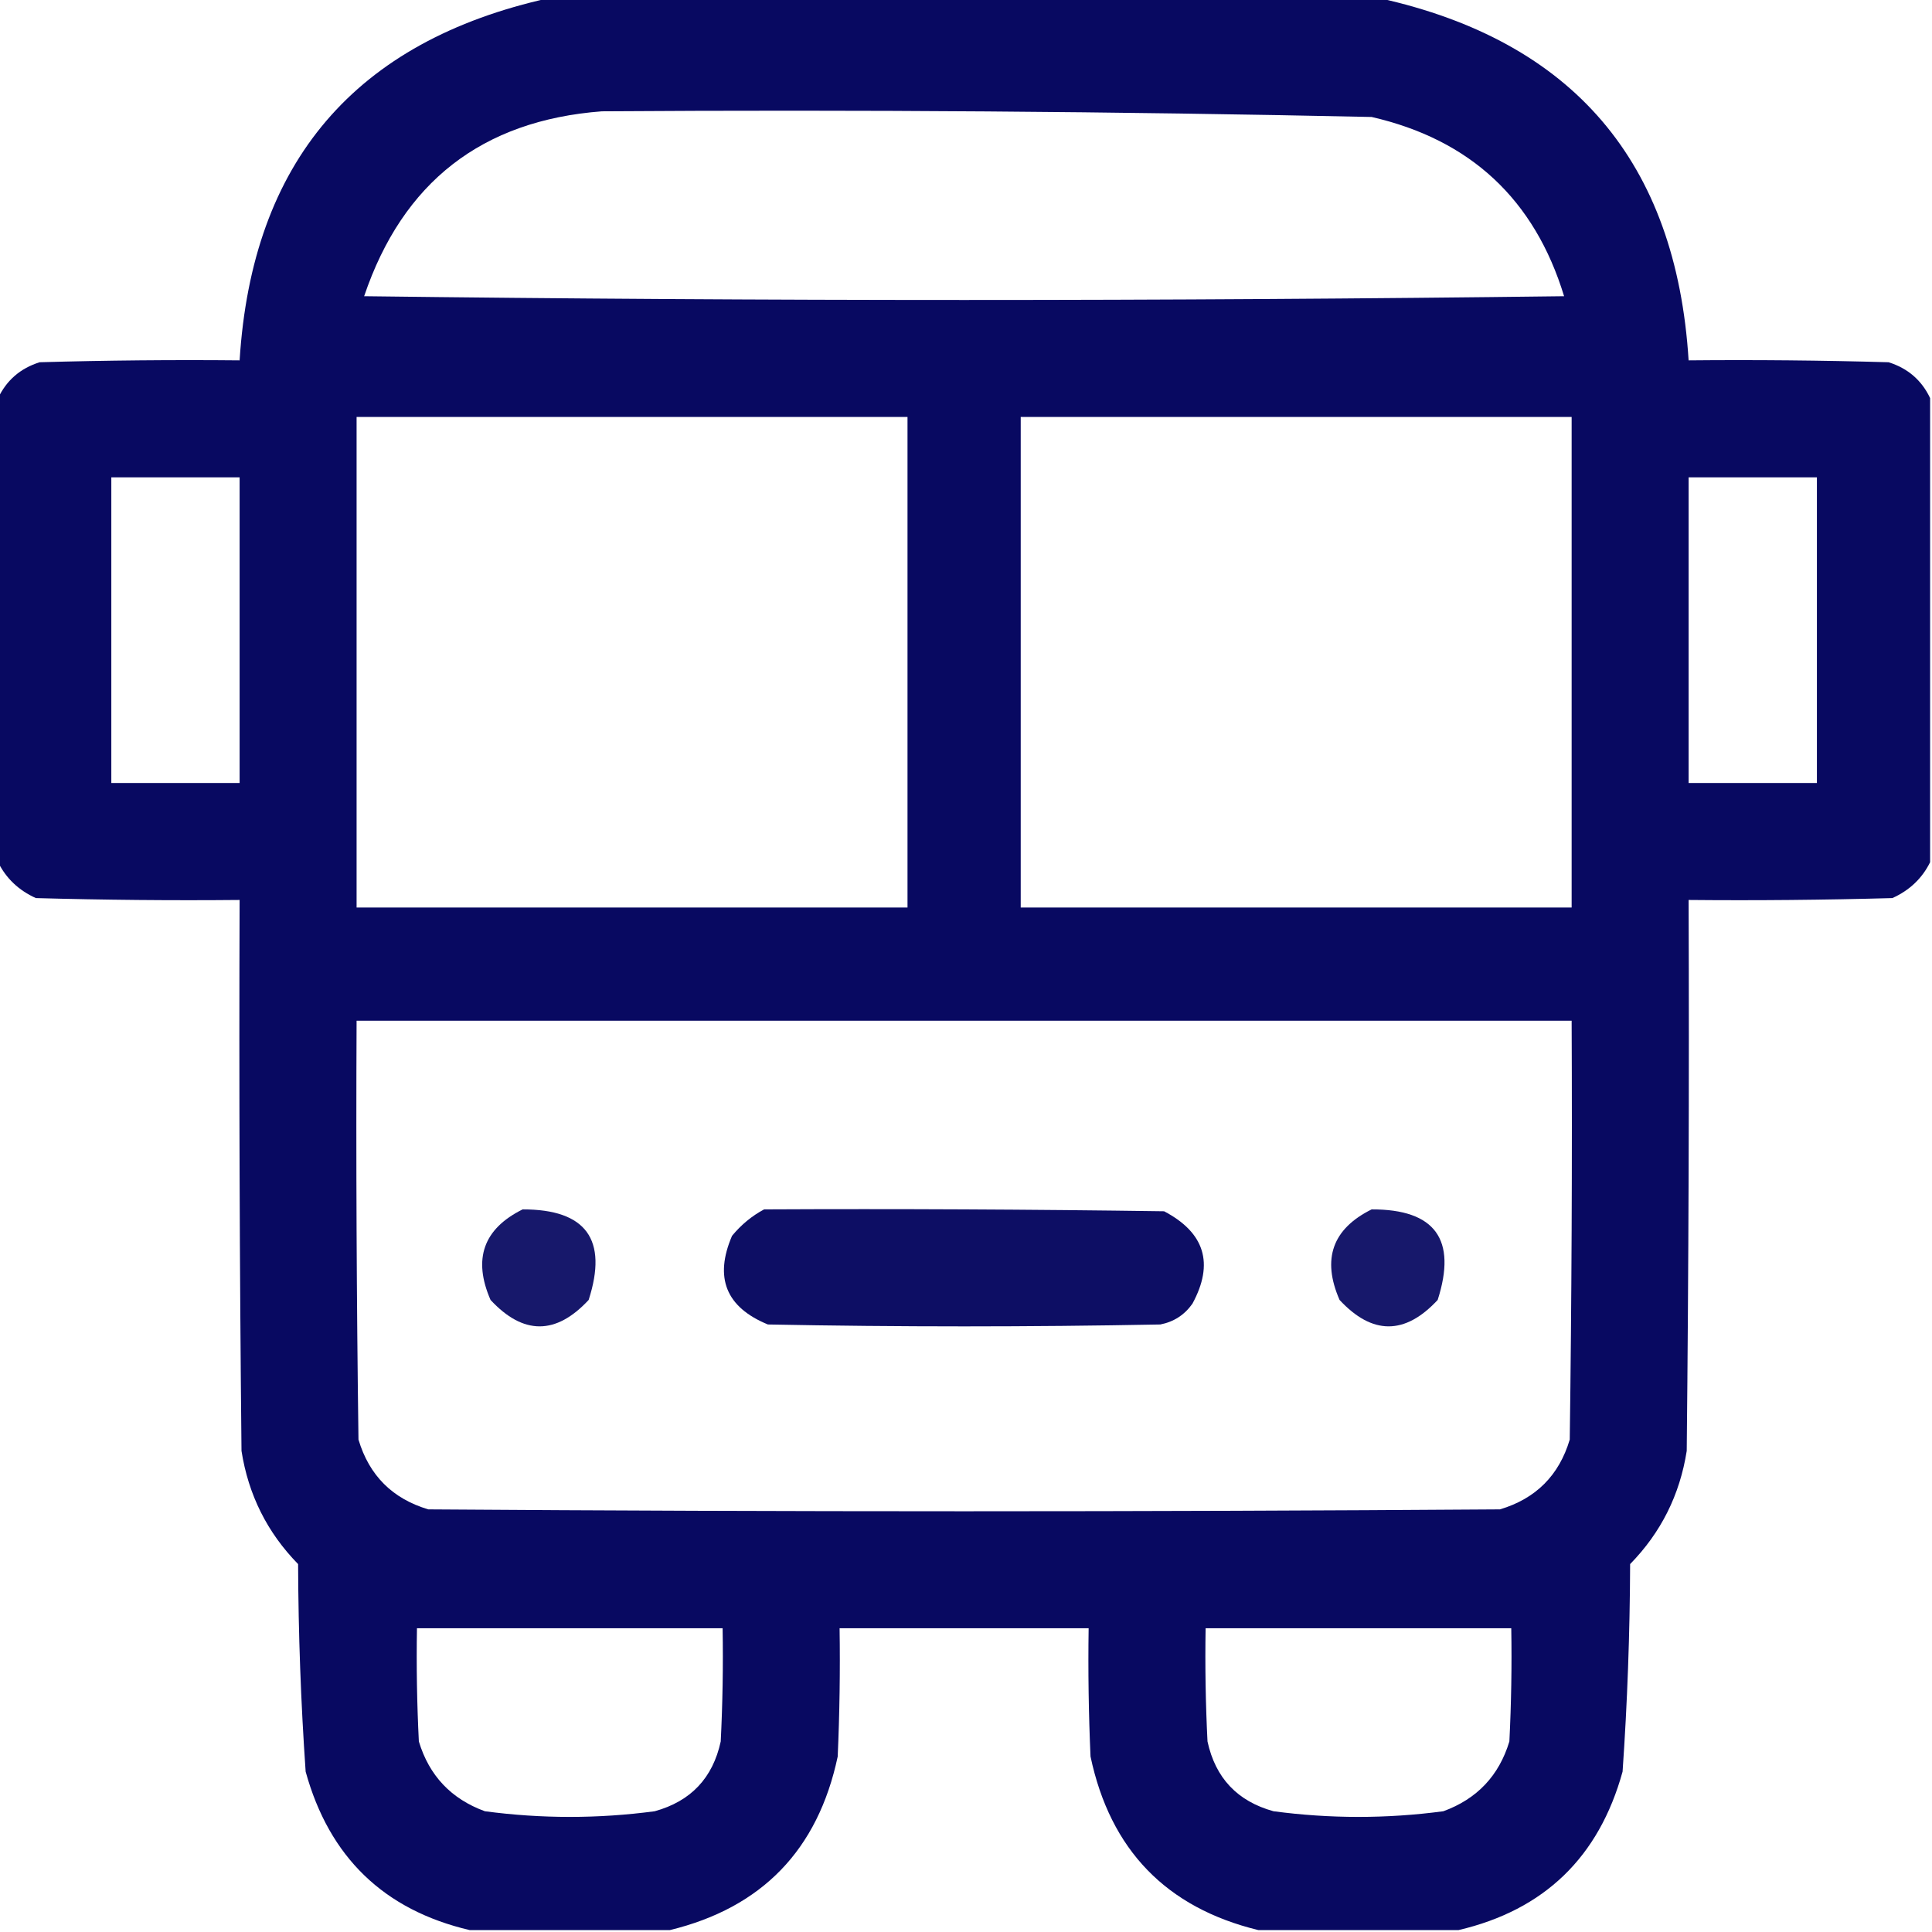
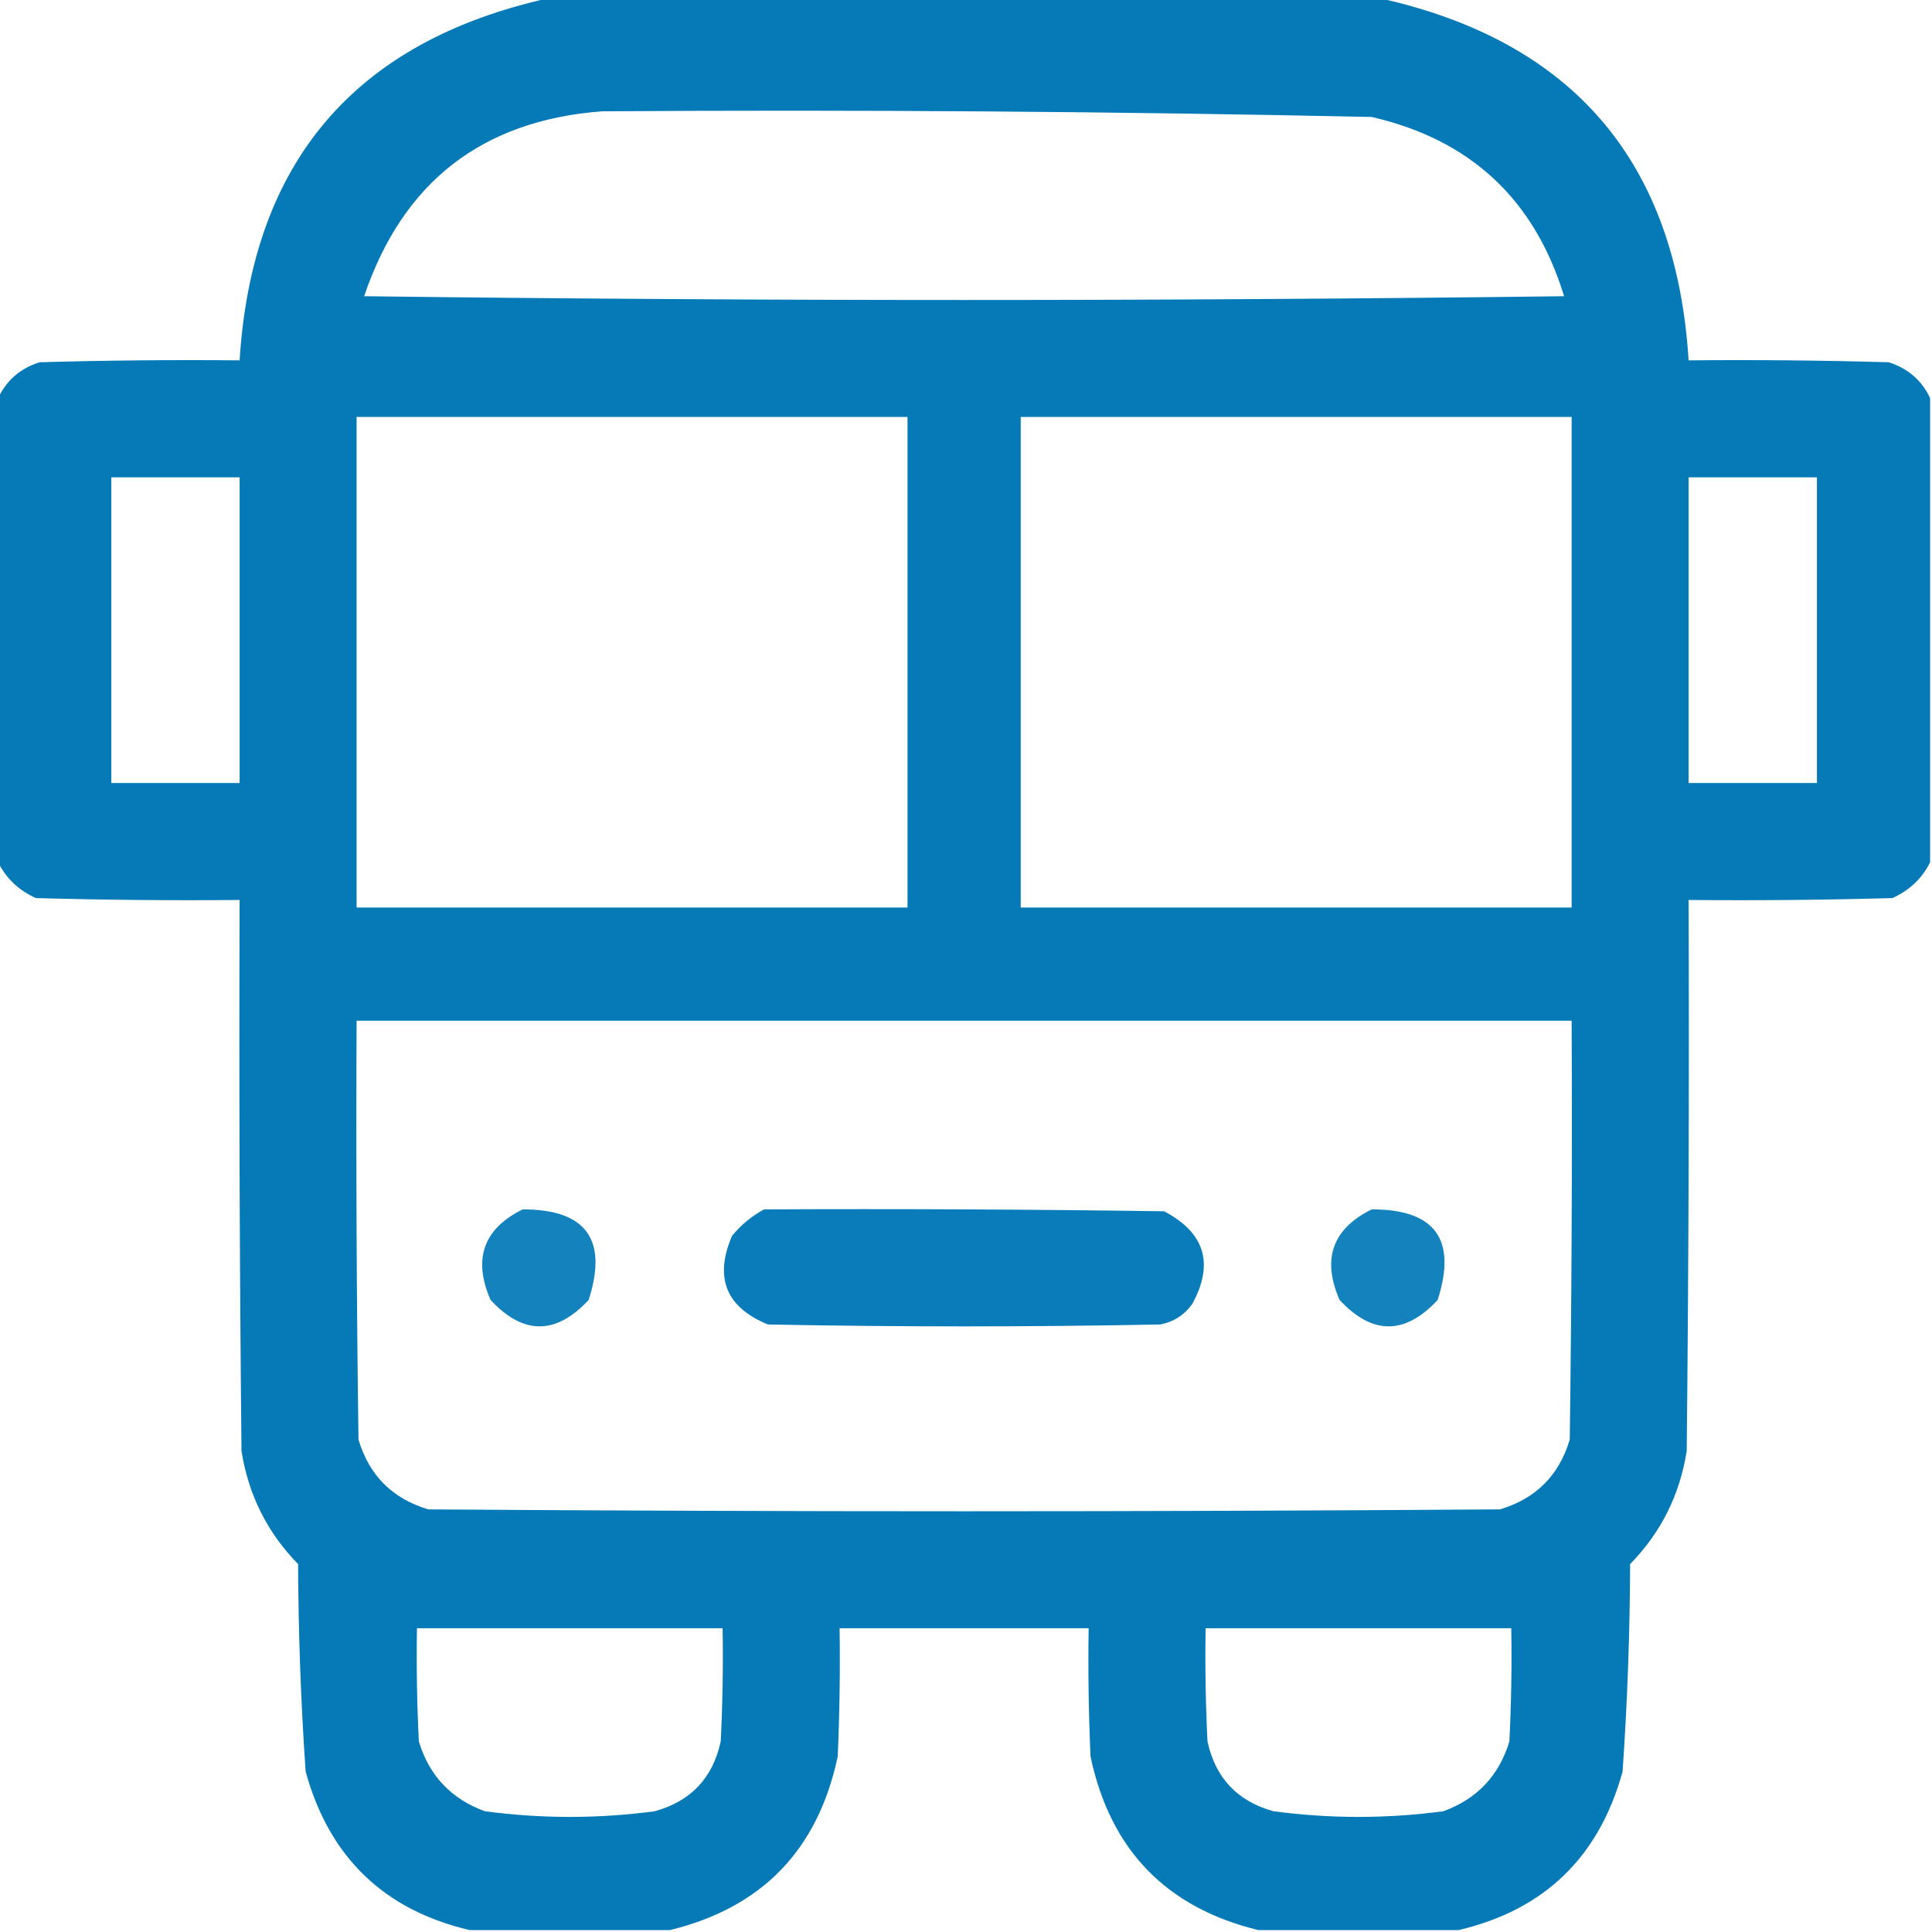
- <svg xmlns="http://www.w3.org/2000/svg" width="512" height="512" clip-rule="evenodd" fill-rule="evenodd" version="1.1">
+ <svg xmlns="http://www.w3.org/2000/svg" xmlns:html="http://www.w3.org/1999/xhtml" width="512" height="512" clip-rule="evenodd" fill-rule="evenodd" version="1.1">
+   <html:link rel="stylesheet" href="./svg.css" type="text/css" />
  <g class="layer">
    <g id="svg_1">
-       <path d="m145.5,-0.5c73.33,0 146.67,0 220,0c51.38,11.38 78.71,43.38 82,96c17.67,-0.17 35.34,0 53,0.5c5.09,1.6 8.76,4.77 11,9.5c0,41 0,82 0,123c-2.12,4.28 -5.45,7.45 -10,9.5c-18,0.5 -36,0.67 -54,0.5c0.17,48.67 0,97.33 -0.5,146c-1.82,11.64 -6.82,21.64 -15,30c-0.07,18.38 -0.73,36.71 -2,55c-6.26,22.68 -20.76,36.68 -43.5,42c-17.67,0 -35.33,0 -53,0c-24.42,-5.93 -39.26,-21.26 -44.5,-46c-0.5,-11.33 -0.67,-22.66 -0.5,-34c-22,0 -44,0 -66,0c0.17,11.34 0,22.67 -0.5,34c-5.24,24.74 -20.08,40.07 -44.5,46c-17.67,0 -35.33,0 -53,0c-22.74,-5.32 -37.24,-19.32 -43.5,-42c-1.27,-18.29 -1.93,-36.62 -2,-55c-8.18,-8.36 -13.18,-18.36 -15,-30c-0.5,-48.67 -0.67,-97.33 -0.5,-146c-18,0.17 -36,0 -54,-0.5c-4.54,-2.05 -7.88,-5.22 -10,-9.5c0,-41 0,-82 0,-123c2.24,-4.73 5.91,-7.9 11,-9.5c17.66,-0.5 35.33,-0.67 53,-0.5c3.29,-52.62 30.62,-84.62 82,-96zm14,30c68.02,-0.46 136.02,0.04 204,1.5c26.18,6.01 43.18,21.85 51,47.5c-106,1.33 -212,1.33 -318,0c10.24,-30.25 31.24,-46.58 63,-49zm-65,81c48.67,0 97.33,0 146,0c0,43.33 0,86.67 0,130c-48.67,0 -97.33,0 -146,0c0,-43.33 0,-86.67 0,-130zm176,0c48.67,0 97.33,0 146,0c0,43.33 0,86.67 0,130c-48.67,0 -97.33,0 -146,0c0,-43.33 0,-86.67 0,-130zm-241,16c11.33,0 22.67,0 34,0c0,27 0,54 0,81c-11.33,0 -22.67,0 -34,0c0,-27 0,-54 0,-81zm418,0c11.33,0 22.67,0 34,0c0,27 0,54 0,81c-11.33,0 -22.67,0 -34,0c0,-27 0,-54 0,-81zm-353,144c107.33,0 214.67,0 322,0c0.17,37 0,74 -0.5,111c-2.83,9.5 -9,15.67 -18.5,18.5c-94.67,0.67 -189.33,0.67 -284,0c-9.5,-2.83 -15.67,-9 -18.5,-18.5c-0.5,-37 -0.67,-74 -0.5,-111zm16,161c27,0 54,0 81,0c0.17,10.01 0,20.01 -0.5,30c-2.1,9.69 -7.93,15.86 -17.5,18.5c-15,2 -30,2 -45,0c-8.93,-3.26 -14.76,-9.43 -17.5,-18.5c-0.5,-9.99 -0.67,-19.99 -0.5,-30zm209,0c27,0 54,0 81,0c0.17,10.01 0,20.01 -0.5,30c-2.74,9.07 -8.57,15.24 -17.5,18.5c-15,2 -30,2 -45,0c-9.57,-2.64 -15.4,-8.81 -17.5,-18.5c-0.5,-9.99 -0.67,-19.99 -0.5,-30z" fill="#03045e" id="svg_2" opacity="0.98" />
+       <path class="path" d="m145.5,-0.5c73.33,0 146.67,0 220,0c51.38,11.38 78.71,43.38 82,96c17.67,-0.17 35.34,0 53,0.5c5.09,1.6 8.76,4.77 11,9.5c0,41 0,82 0,123c-2.12,4.28 -5.45,7.45 -10,9.5c-18,0.5 -36,0.67 -54,0.5c0.17,48.67 0,97.33 -0.5,146c-1.82,11.64 -6.82,21.64 -15,30c-0.07,18.38 -0.73,36.71 -2,55c-6.26,22.68 -20.76,36.68 -43.5,42c-17.67,0 -35.33,0 -53,0c-24.42,-5.93 -39.26,-21.26 -44.5,-46c-0.5,-11.33 -0.67,-22.66 -0.5,-34c-22,0 -44,0 -66,0c0.17,11.34 0,22.67 -0.5,34c-5.24,24.74 -20.08,40.07 -44.5,46c-17.67,0 -35.33,0 -53,0c-22.74,-5.32 -37.24,-19.32 -43.5,-42c-1.27,-18.29 -1.93,-36.62 -2,-55c-8.18,-8.36 -13.18,-18.36 -15,-30c-0.5,-48.67 -0.67,-97.33 -0.5,-146c-18,0.17 -36,0 -54,-0.5c-4.54,-2.05 -7.88,-5.22 -10,-9.5c0,-41 0,-82 0,-123c2.24,-4.73 5.91,-7.9 11,-9.5c17.66,-0.5 35.33,-0.67 53,-0.5c3.29,-52.62 30.62,-84.62 82,-96zm14,30c68.02,-0.46 136.02,0.04 204,1.5c26.18,6.01 43.18,21.85 51,47.5c-106,1.33 -212,1.33 -318,0c10.24,-30.25 31.24,-46.58 63,-49zm-65,81c48.67,0 97.33,0 146,0c0,43.33 0,86.67 0,130c-48.67,0 -97.33,0 -146,0c0,-43.33 0,-86.67 0,-130zm176,0c48.67,0 97.33,0 146,0c0,43.33 0,86.67 0,130c-48.67,0 -97.33,0 -146,0c0,-43.33 0,-86.67 0,-130zm-241,16c11.33,0 22.67,0 34,0c0,27 0,54 0,81c-11.33,0 -22.67,0 -34,0c0,-27 0,-54 0,-81zm418,0c11.33,0 22.67,0 34,0c0,27 0,54 0,81c-11.33,0 -22.67,0 -34,0c0,-27 0,-54 0,-81zm-353,144c107.33,0 214.67,0 322,0c0.17,37 0,74 -0.5,111c-2.83,9.5 -9,15.67 -18.5,18.5c-94.67,0.67 -189.33,0.67 -284,0c-9.5,-2.83 -15.67,-9 -18.5,-18.5c-0.5,-37 -0.67,-74 -0.5,-111zm16,161c27,0 54,0 81,0c0.17,10.01 0,20.01 -0.5,30c-2.1,9.69 -7.93,15.86 -17.5,18.5c-15,2 -30,2 -45,0c-8.93,-3.26 -14.76,-9.43 -17.5,-18.5c-0.5,-9.99 -0.67,-19.99 -0.5,-30zm209,0c27,0 54,0 81,0c0.17,10.01 0,20.01 -0.5,30c-2.74,9.07 -8.57,15.24 -17.5,18.5c-15,2 -30,2 -45,0c-9.57,-2.64 -15.4,-8.81 -17.5,-18.5c-0.5,-9.99 -0.67,-19.99 -0.5,-30z" fill="#0077b6" id="svg_2" opacity="0.98" />
    </g>
    <g id="svg_3">
-       <path d="m138.5,320.5c16.82,-0.02 22.66,7.98 17.5,24c-8.67,9.33 -17.33,9.33 -26,0c-4.73,-10.84 -1.9,-18.84 8.5,-24z" fill="#03045e" id="svg_4" opacity="0.92" />
+       <path class="path" d="m138.5,320.5c16.82,-0.02 22.66,7.98 17.5,24c-8.67,9.33 -17.33,9.33 -26,0c-4.73,-10.84 -1.9,-18.84 8.5,-24z" fill="#0077b6" id="svg_4" opacity="0.92" />
    </g>
    <g id="svg_5">
-       <path d="m202.5,320.5c35.34,-0.17 70.67,0 106,0.5c10.79,5.68 13.29,13.84 7.5,24.5c-2.1,2.97 -4.93,4.8 -8.5,5.5c-34.67,0.67 -69.33,0.67 -104,0c-11.1,-4.56 -14.27,-12.39 -9.5,-23.5c2.44,-2.95 5.28,-5.29 8.5,-7z" fill="#03045e" id="svg_6" opacity="0.96" />
+       <path class="path" d="m202.5,320.5c35.34,-0.17 70.67,0 106,0.5c10.79,5.68 13.29,13.84 7.5,24.5c-2.1,2.97 -4.93,4.8 -8.5,5.5c-34.67,0.67 -69.33,0.67 -104,0c-11.1,-4.56 -14.27,-12.39 -9.5,-23.5c2.44,-2.95 5.28,-5.29 8.5,-7z" fill="#0077b6" id="svg_6" opacity="0.96" />
    </g>
    <g id="svg_7">
-       <path d="m363.5,320.5c16.81,-0.04 22.65,7.96 17.5,24c-8.67,9.33 -17.33,9.33 -26,0c-4.74,-10.84 -1.9,-18.84 8.5,-24z" fill="#03045e" id="svg_8" opacity="0.92" />
+       <path class="path" d="m363.5,320.5c16.81,-0.04 22.65,7.96 17.5,24c-8.67,9.33 -17.33,9.33 -26,0c-4.74,-10.84 -1.9,-18.84 8.5,-24z" fill="#0077b6" id="svg_8" opacity="0.92" />
    </g>
  </g>
</svg>
